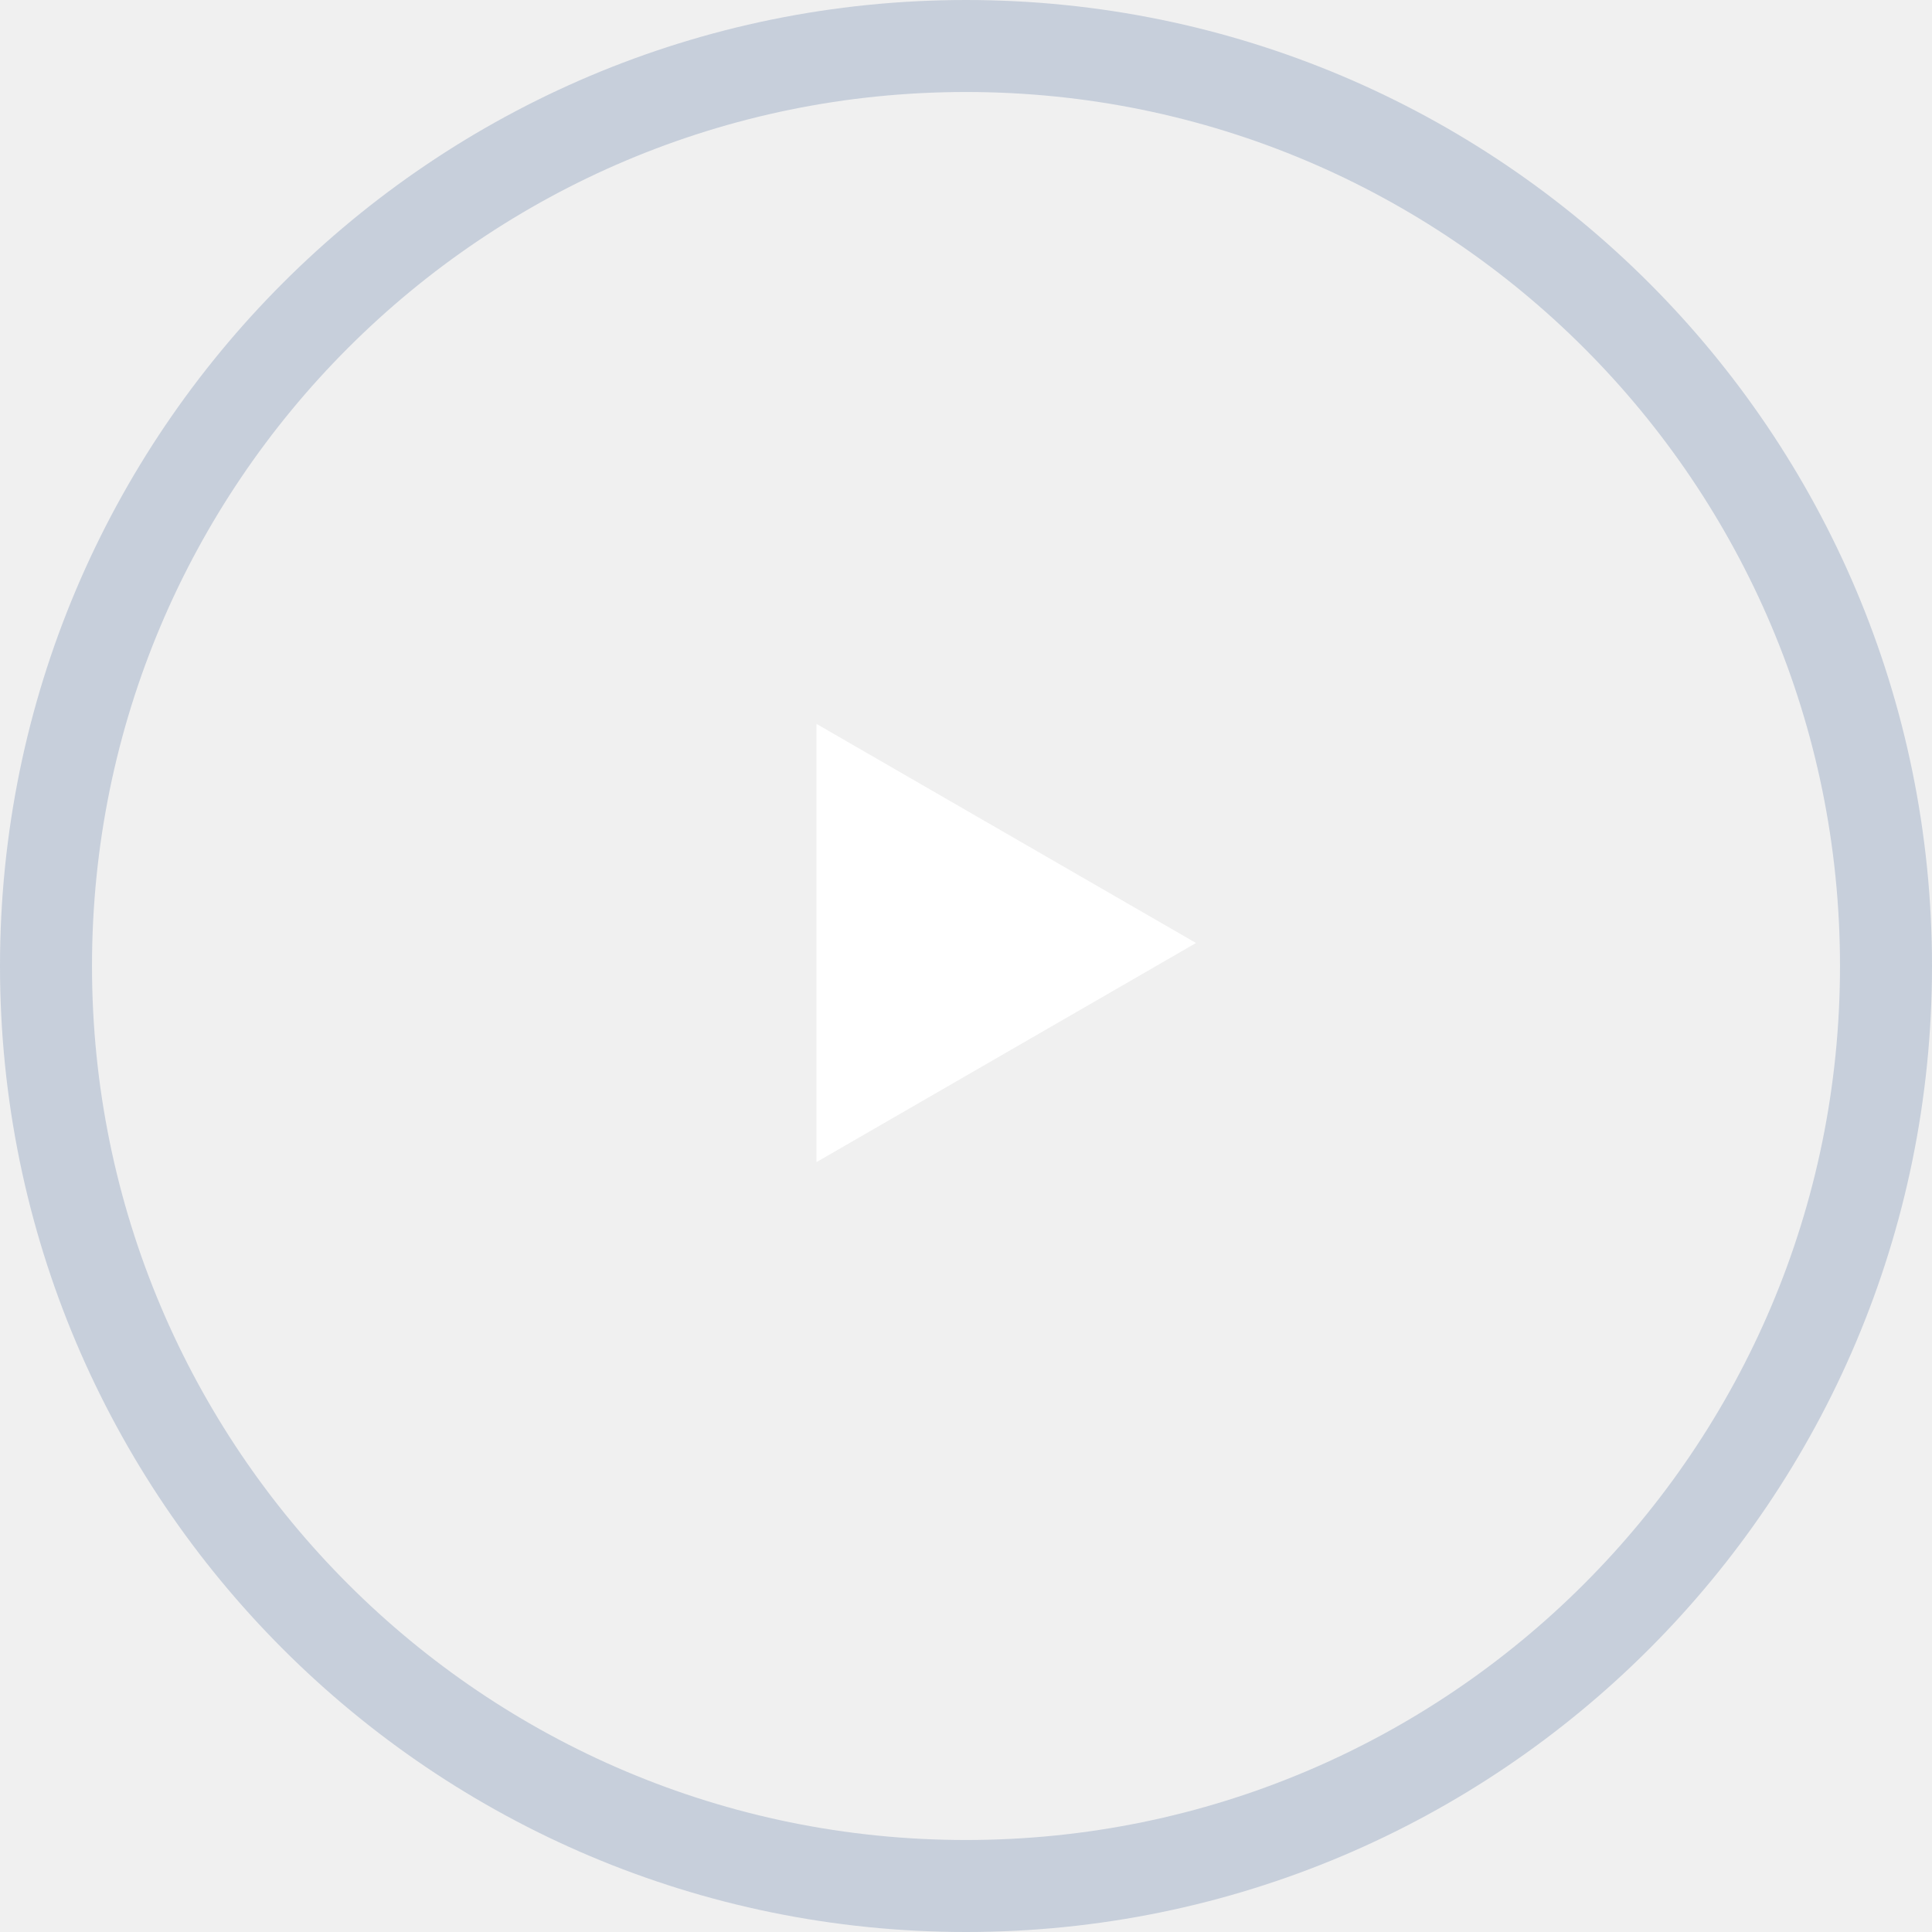
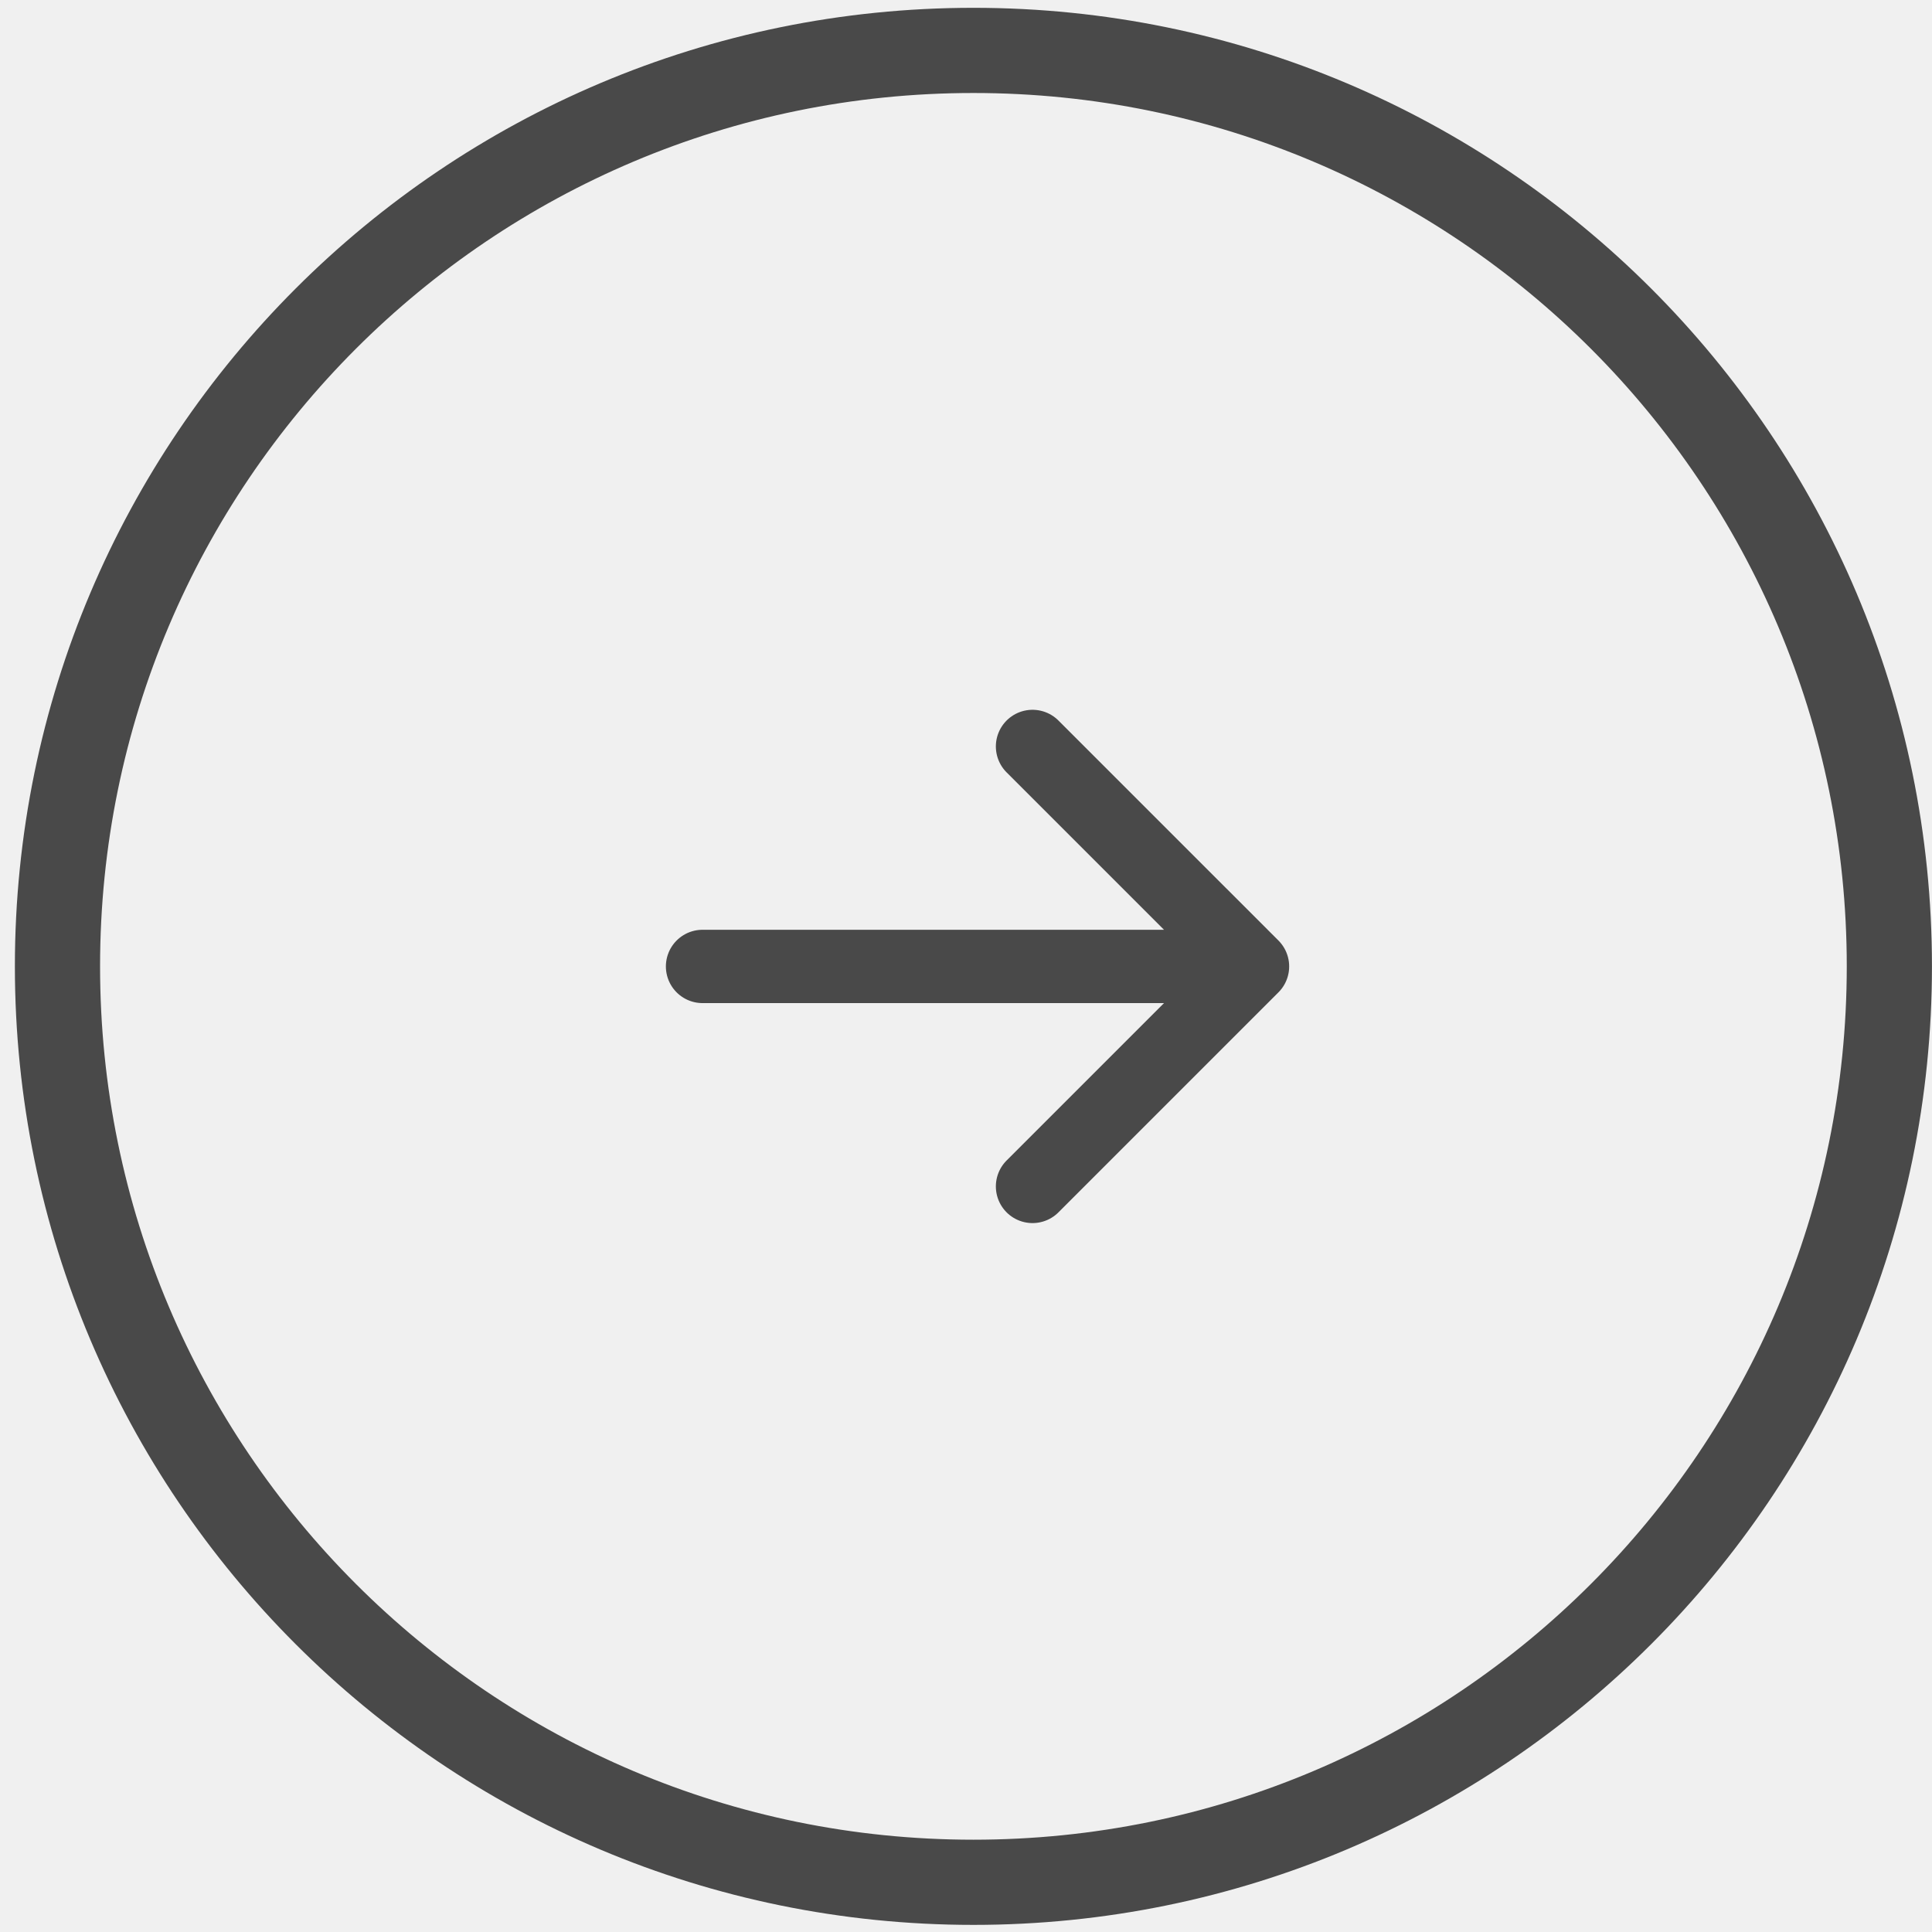
- <svg xmlns="http://www.w3.org/2000/svg" width="42" height="42" fill="none">
-   <circle cx="21" cy="21" r="20" transform="rotate(-180 21 21)" stroke="#C7CFDB" stroke-width="2" />
-   <path d="m26 20.5-8.25 4.763v-9.526L26 20.5Z" fill="#fff" />
+ <svg xmlns="http://www.w3.org/2000/svg" width="44" height="44" fill="none">
+   <path d="m23.515 17 5.01 5.01m0 0-5.01 5.01m5.01-5.01H16" stroke="#494949" stroke-width="1.67" stroke-linecap="round" stroke-linejoin="round" />
+   <circle cx="22.169" cy="22.008" r="20.86" stroke="#494949" stroke-width="1.94" />
</svg>
